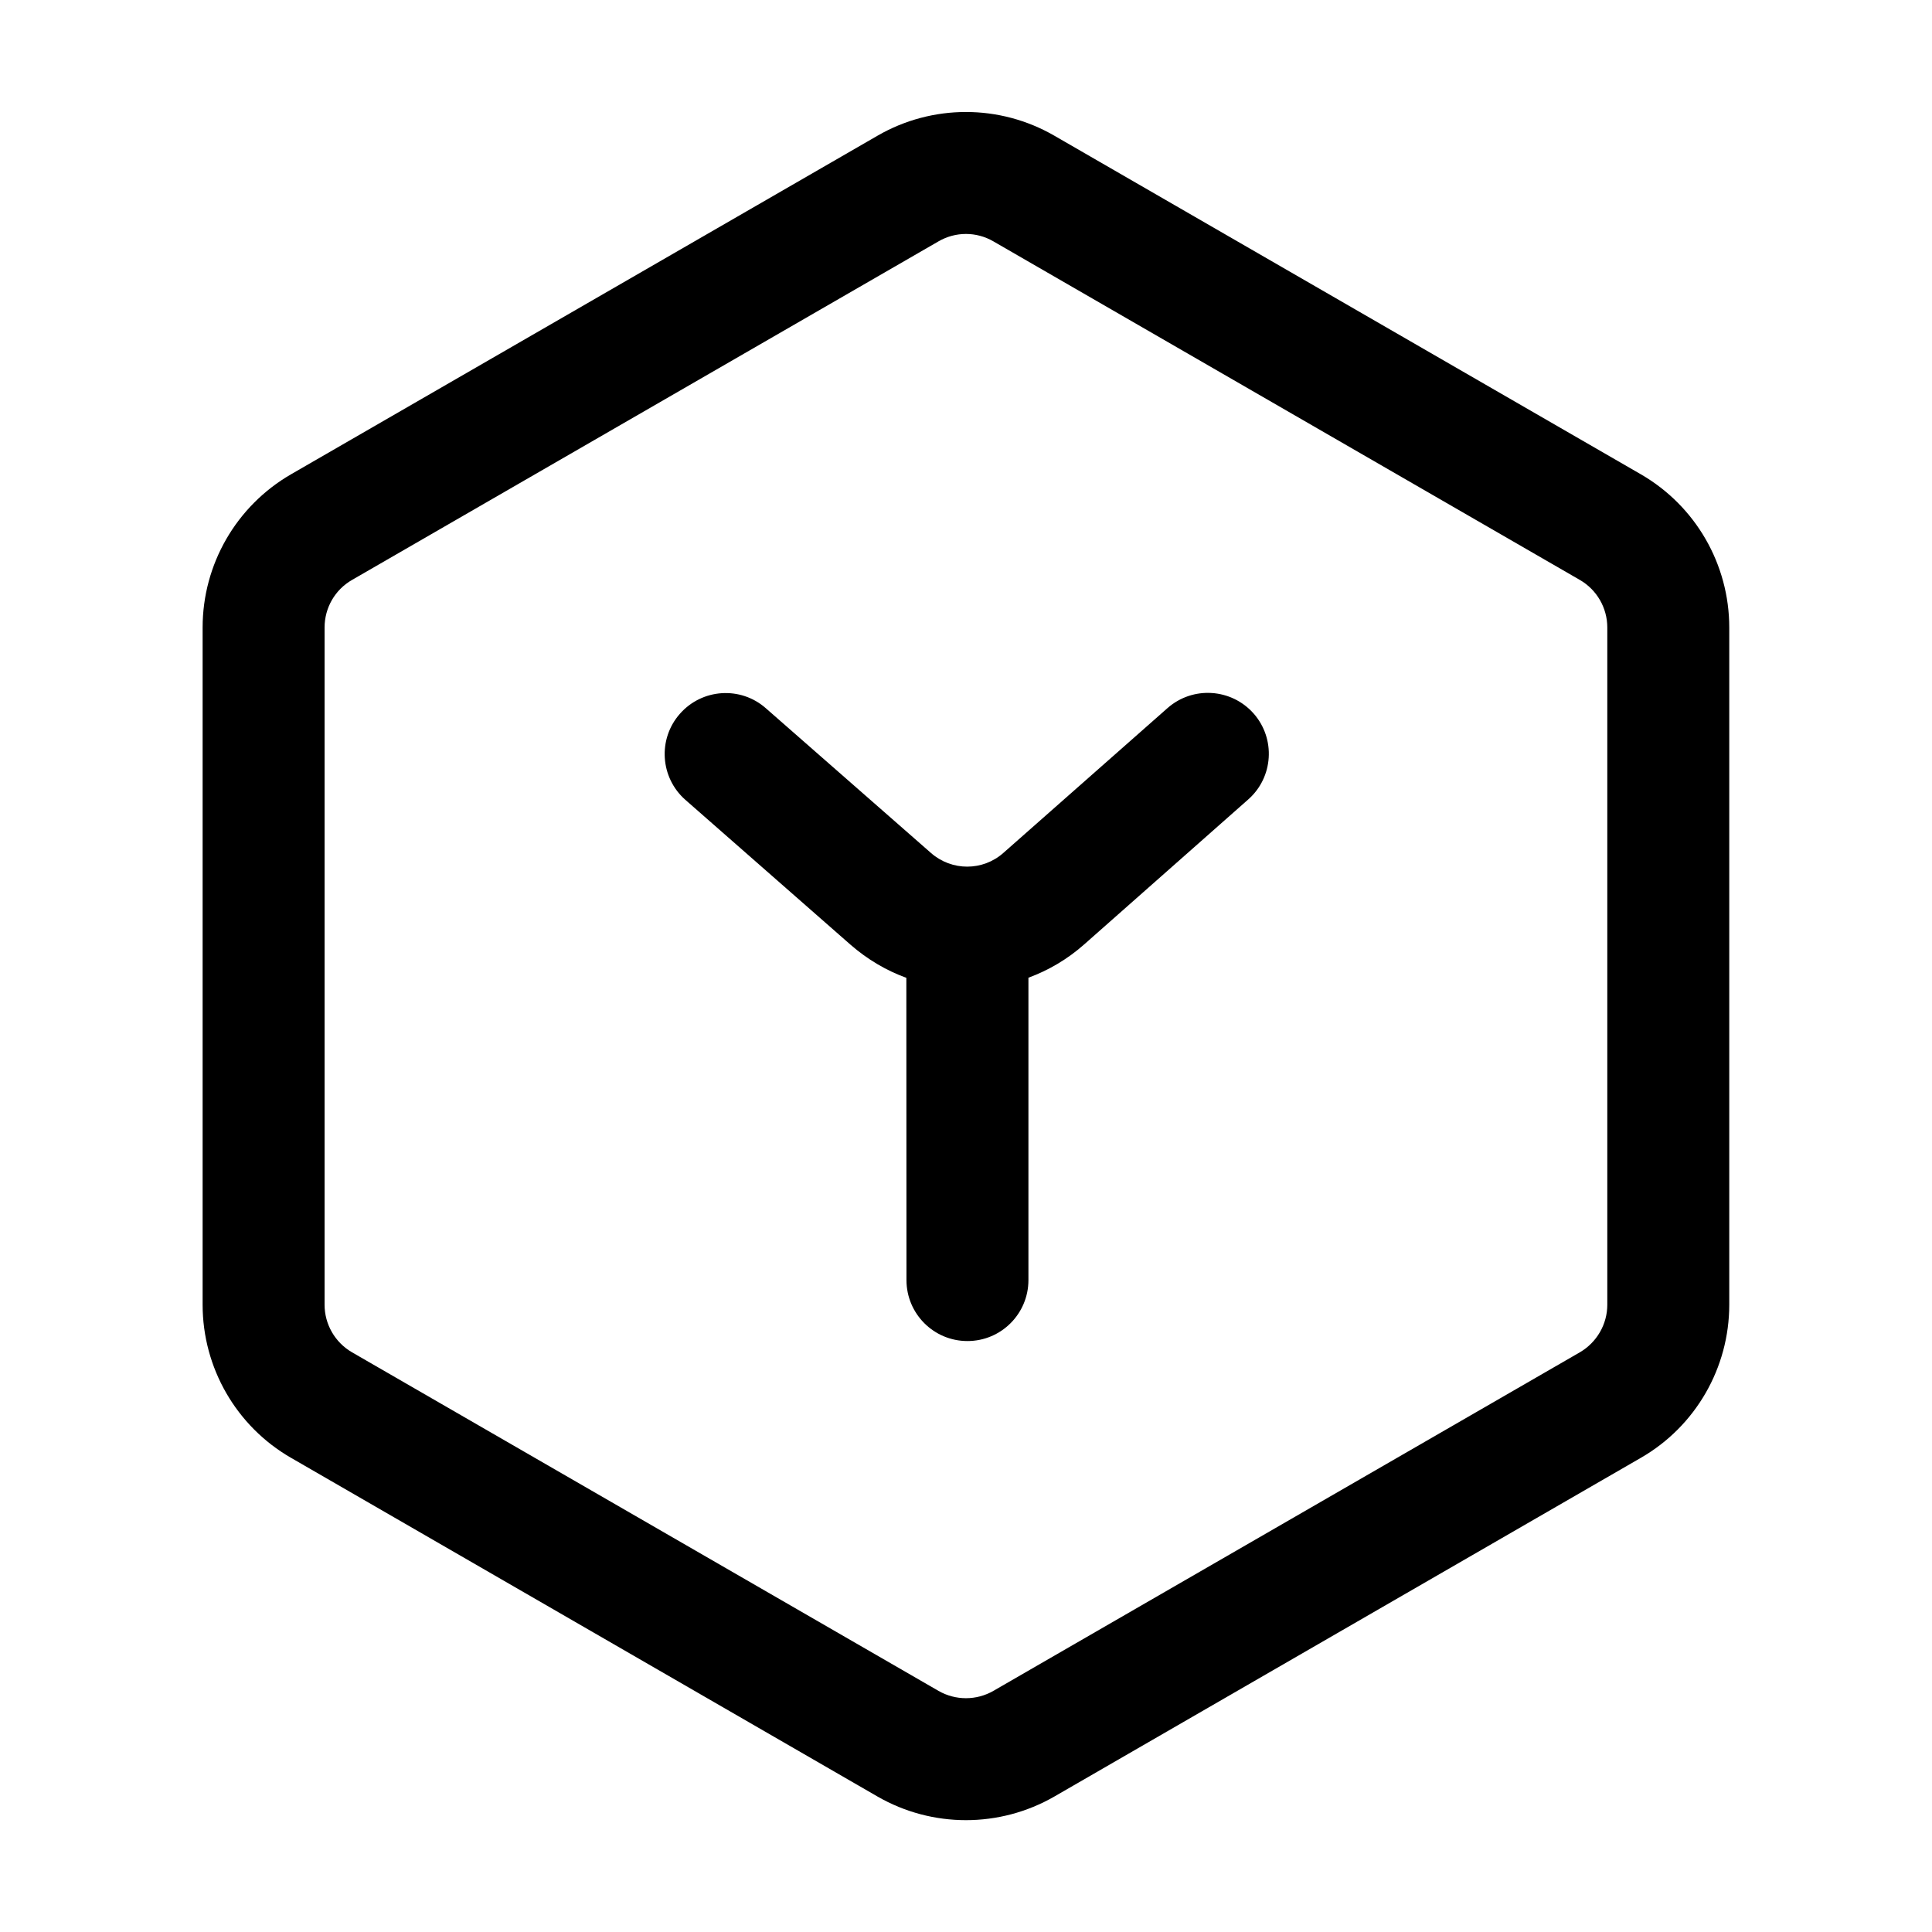
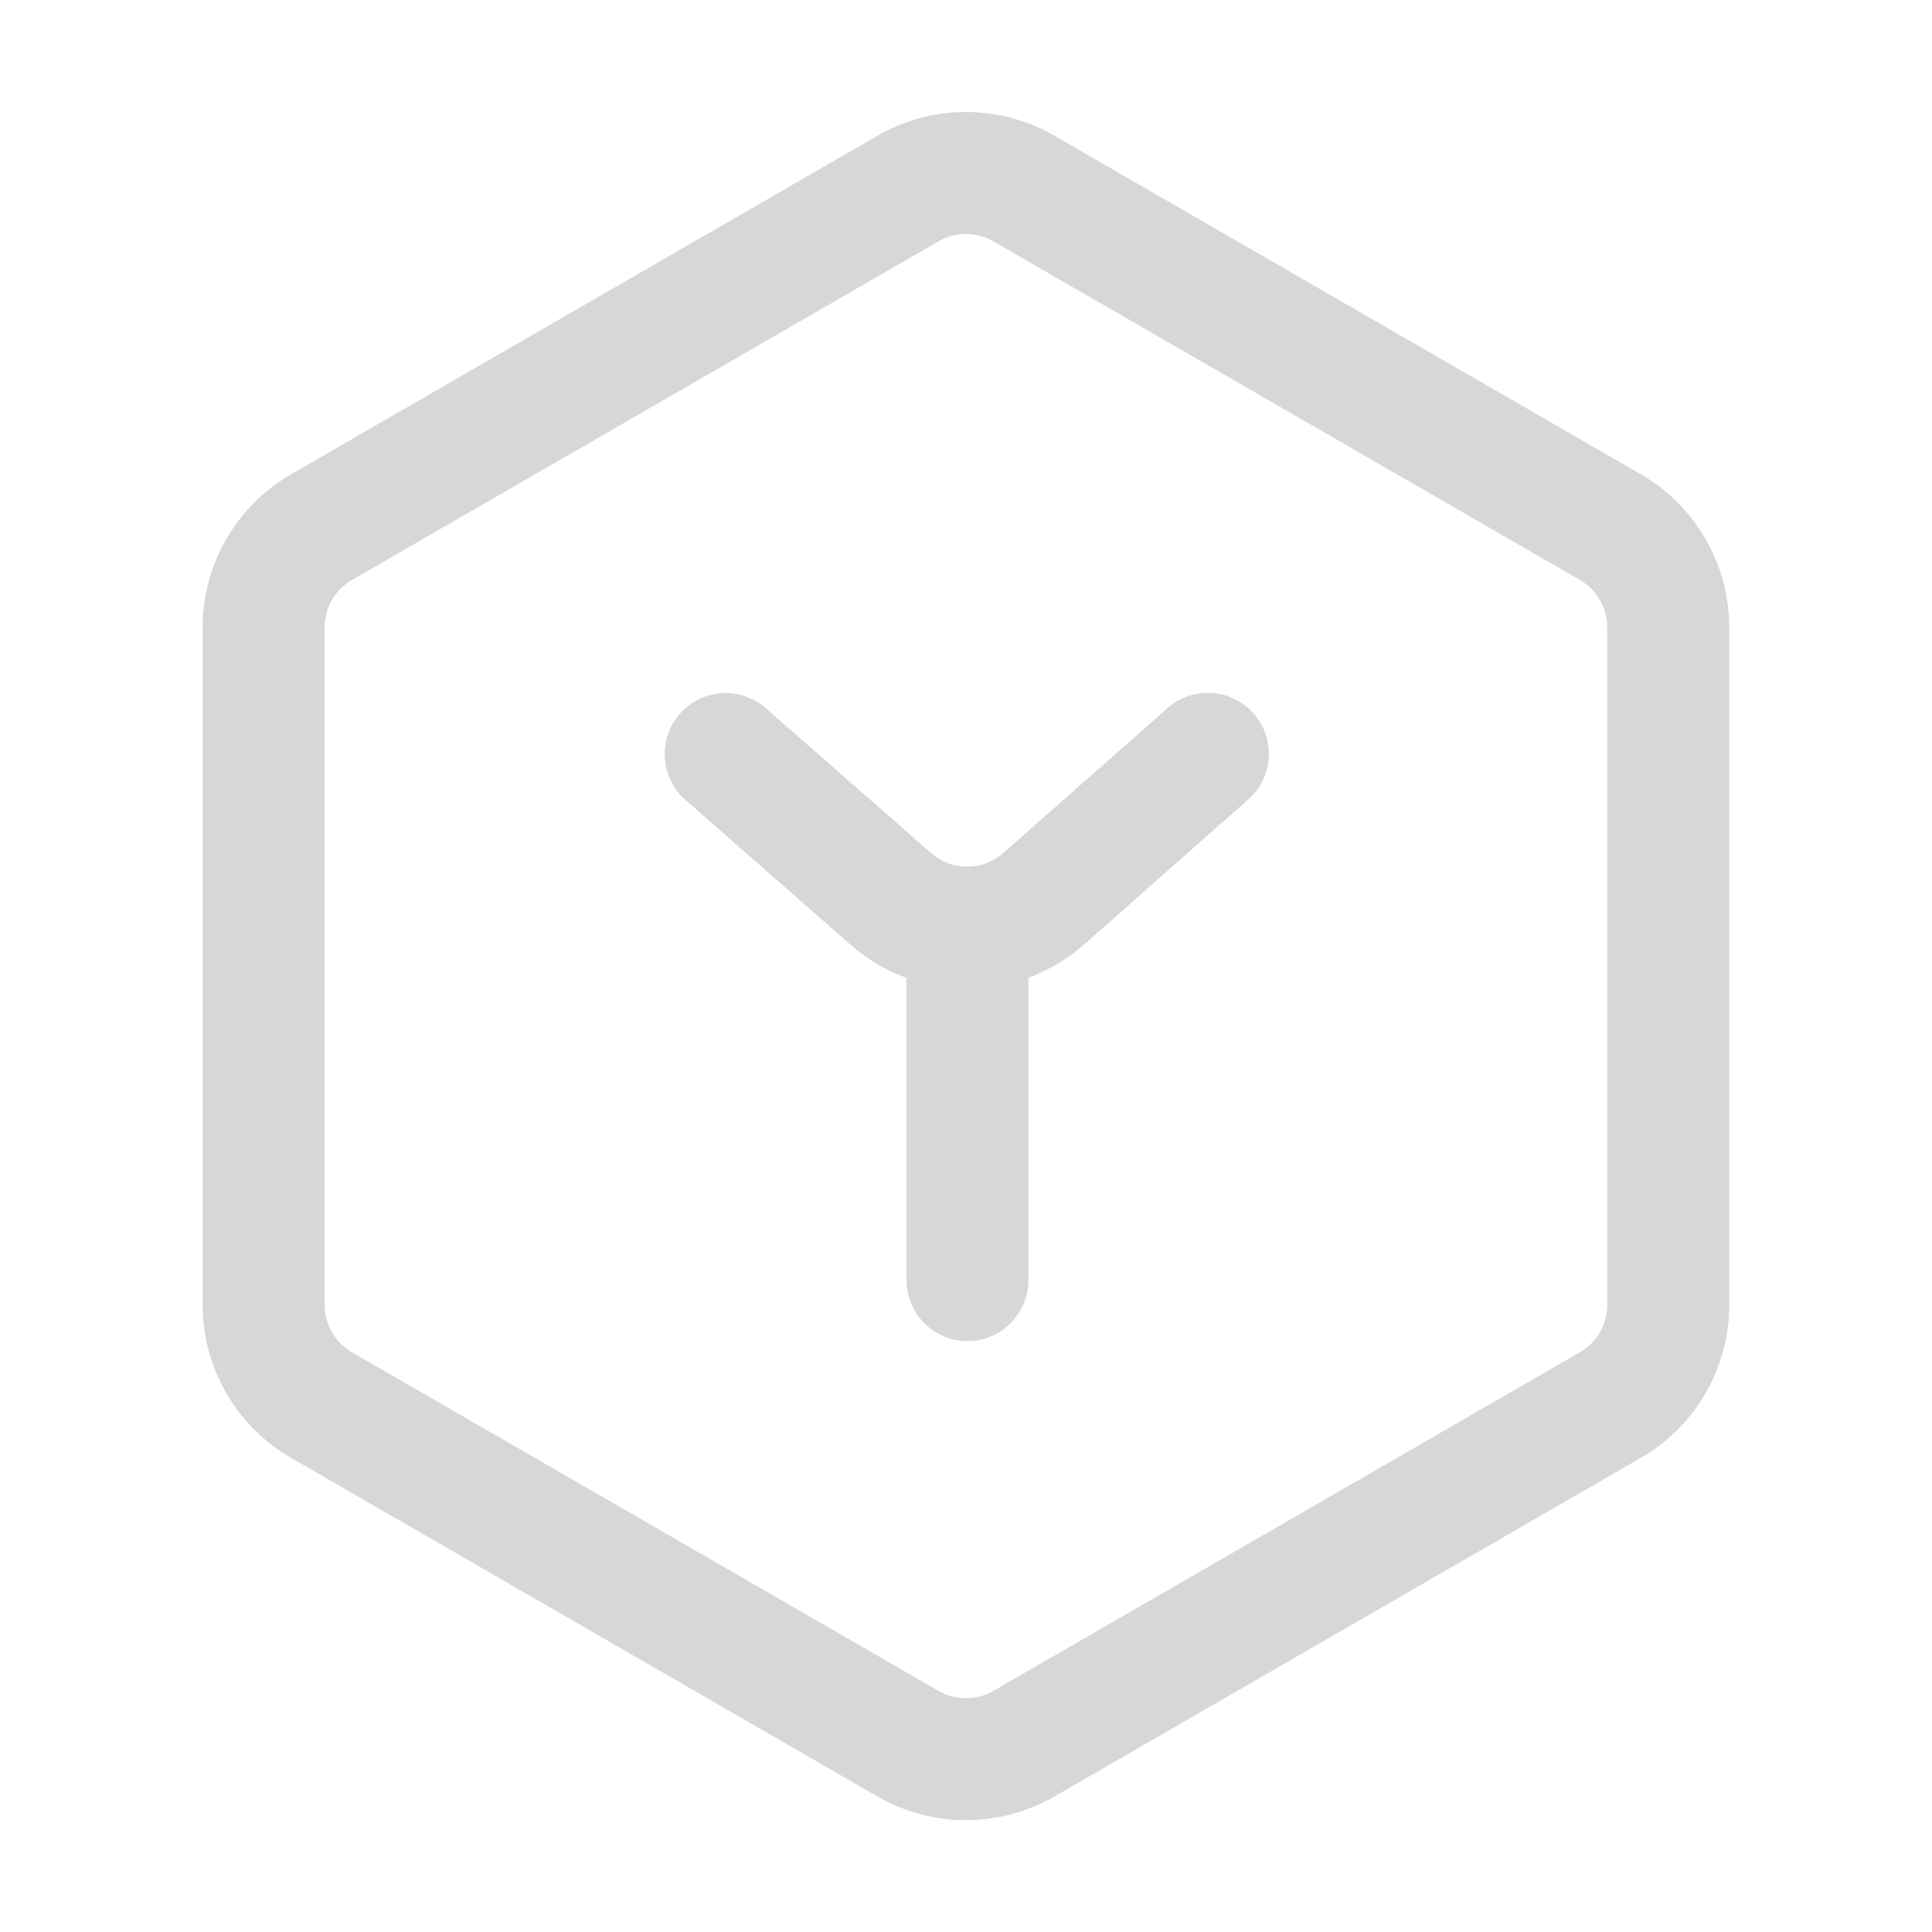
<svg xmlns="http://www.w3.org/2000/svg" viewBox="0 0 16 16" width="16" height="16" fill="none">
-   <rect id="编译" width="16" height="16" x="0" y="0" fill="none" />
-   <path id="形状结合" d="M7.267 1.124C7.72 0.862 8.279 0.862 8.732 1.124L13.589 3.928C14.042 4.19 14.321 4.673 14.321 5.197L14.321 10.805C14.321 11.328 14.042 11.812 13.589 12.073L8.732 14.878C8.279 15.139 7.72 15.139 7.267 14.878L2.41 12.073C1.957 11.812 1.678 11.328 1.678 10.805L1.678 5.197C1.678 4.673 1.957 4.19 2.41 3.928L7.267 1.124ZM8.227 1.999C8.086 1.917 7.913 1.917 7.772 1.999L2.915 4.803C2.774 4.884 2.688 5.034 2.688 5.197L2.688 10.805C2.688 10.967 2.774 11.117 2.915 11.199L7.772 14.003C7.913 14.084 8.086 14.084 8.227 14.003L13.084 11.199C13.224 11.117 13.311 10.967 13.311 10.805L13.311 5.197C13.311 5.034 13.224 4.884 13.084 4.803L8.227 1.999ZM10.382 5.909C10.566 6.118 10.546 6.437 10.337 6.621L8.979 7.821C8.84 7.944 8.683 8.036 8.517 8.097L8.517 10.601C8.517 10.88 8.291 11.106 8.012 11.106C7.733 11.106 7.507 10.88 7.507 10.601L7.506 8.098C7.341 8.038 7.184 7.946 7.044 7.824L5.676 6.624C5.467 6.44 5.446 6.121 5.63 5.912C5.814 5.702 6.133 5.681 6.342 5.865L7.71 7.064C7.882 7.215 8.139 7.215 8.31 7.063L9.669 5.864C9.878 5.68 10.197 5.7 10.382 5.909Z" fill="currentColor" fill-rule="nonzero" />
+   <path id="形状结合" d="M7.267 1.124C7.72 0.862 8.279 0.862 8.732 1.124L13.589 3.928C14.042 4.19 14.321 4.673 14.321 5.197L14.321 10.805C14.321 11.328 14.042 11.812 13.589 12.073L8.732 14.878C8.279 15.139 7.72 15.139 7.267 14.878L2.41 12.073C1.957 11.812 1.678 11.328 1.678 10.805L1.678 5.197C1.678 4.673 1.957 4.19 2.41 3.928L7.267 1.124ZM8.227 1.999C8.086 1.917 7.913 1.917 7.772 1.999L2.915 4.803C2.774 4.884 2.688 5.034 2.688 5.197L2.688 10.805C2.688 10.967 2.774 11.117 2.915 11.199L7.772 14.003C7.913 14.084 8.086 14.084 8.227 14.003L13.084 11.199C13.224 11.117 13.311 10.967 13.311 10.805L13.311 5.197C13.311 5.034 13.224 4.884 13.084 4.803L8.227 1.999ZM10.382 5.909C10.566 6.118 10.546 6.437 10.337 6.621L8.979 7.821C8.84 7.944 8.683 8.036 8.517 8.097L8.517 10.601C8.517 10.88 8.291 11.106 8.012 11.106C7.733 11.106 7.507 10.88 7.507 10.601L7.506 8.098C7.341 8.038 7.184 7.946 7.044 7.824L5.676 6.624C5.467 6.44 5.446 6.121 5.63 5.912C5.814 5.702 6.133 5.681 6.342 5.865L7.71 7.064C7.882 7.215 8.139 7.215 8.31 7.063L9.669 5.864C9.878 5.68 10.197 5.7 10.382 5.909Z" fill="rgb(215,215,215)" fill-rule="nonzero" />
</svg>
